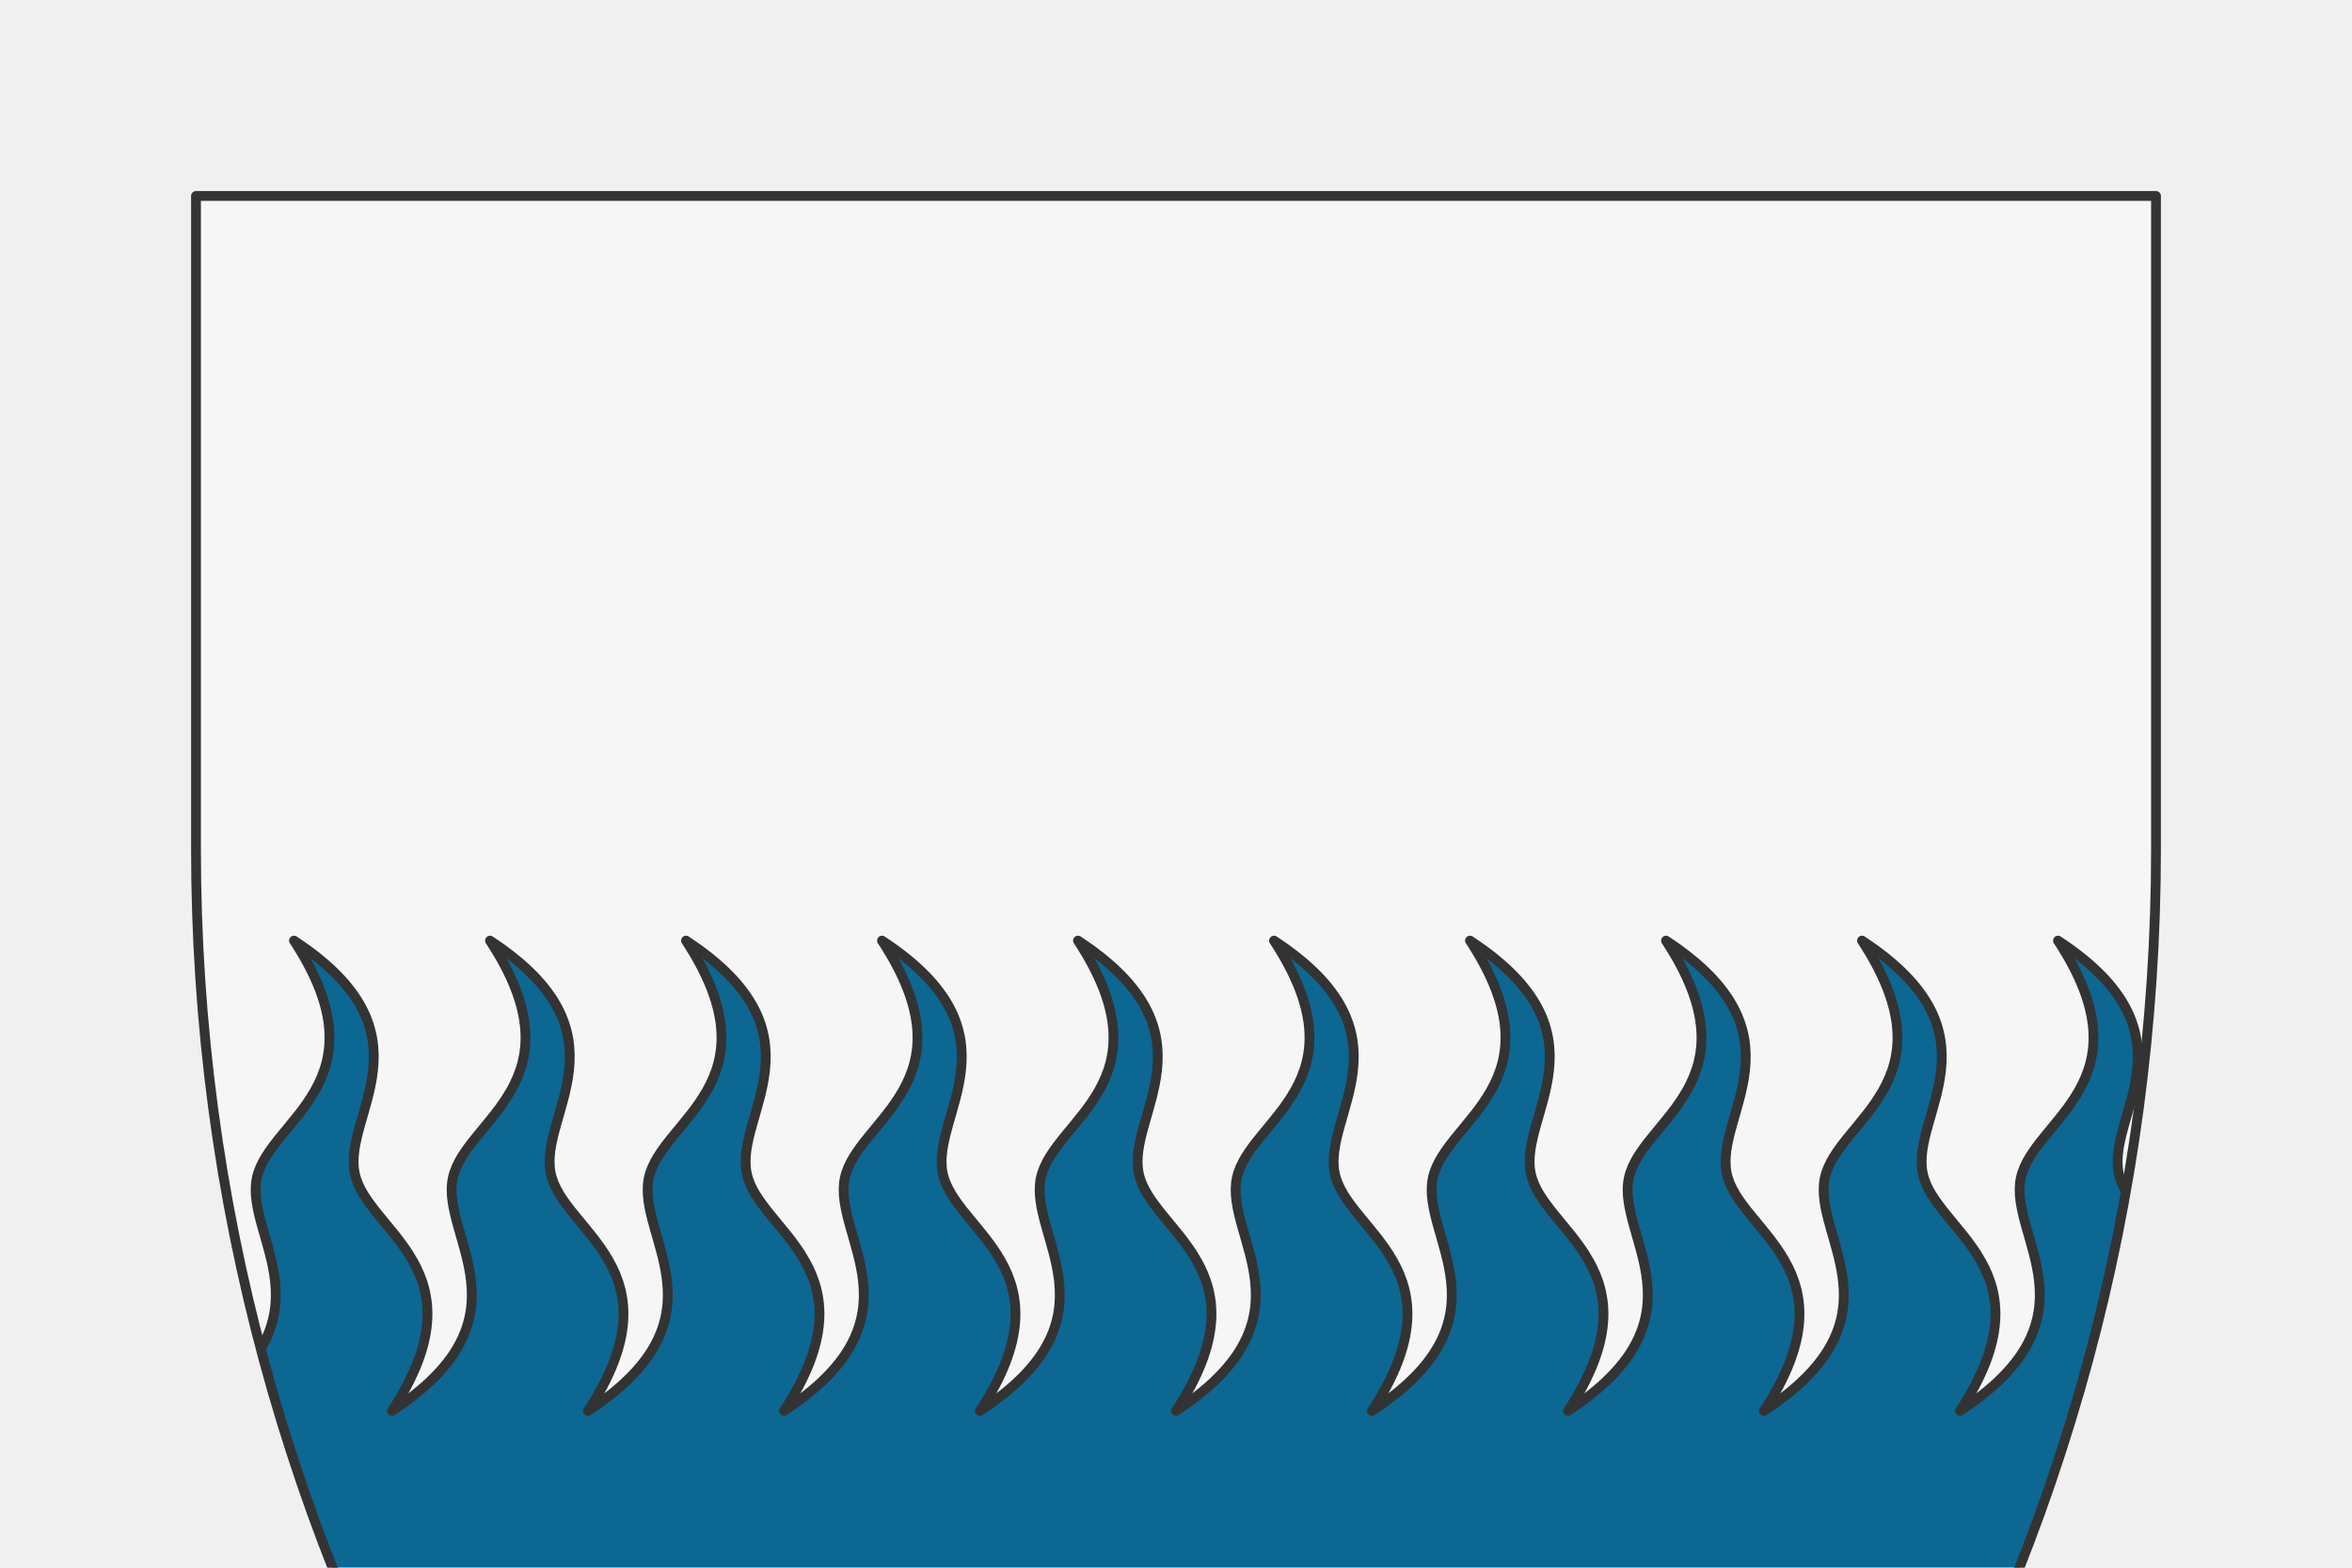
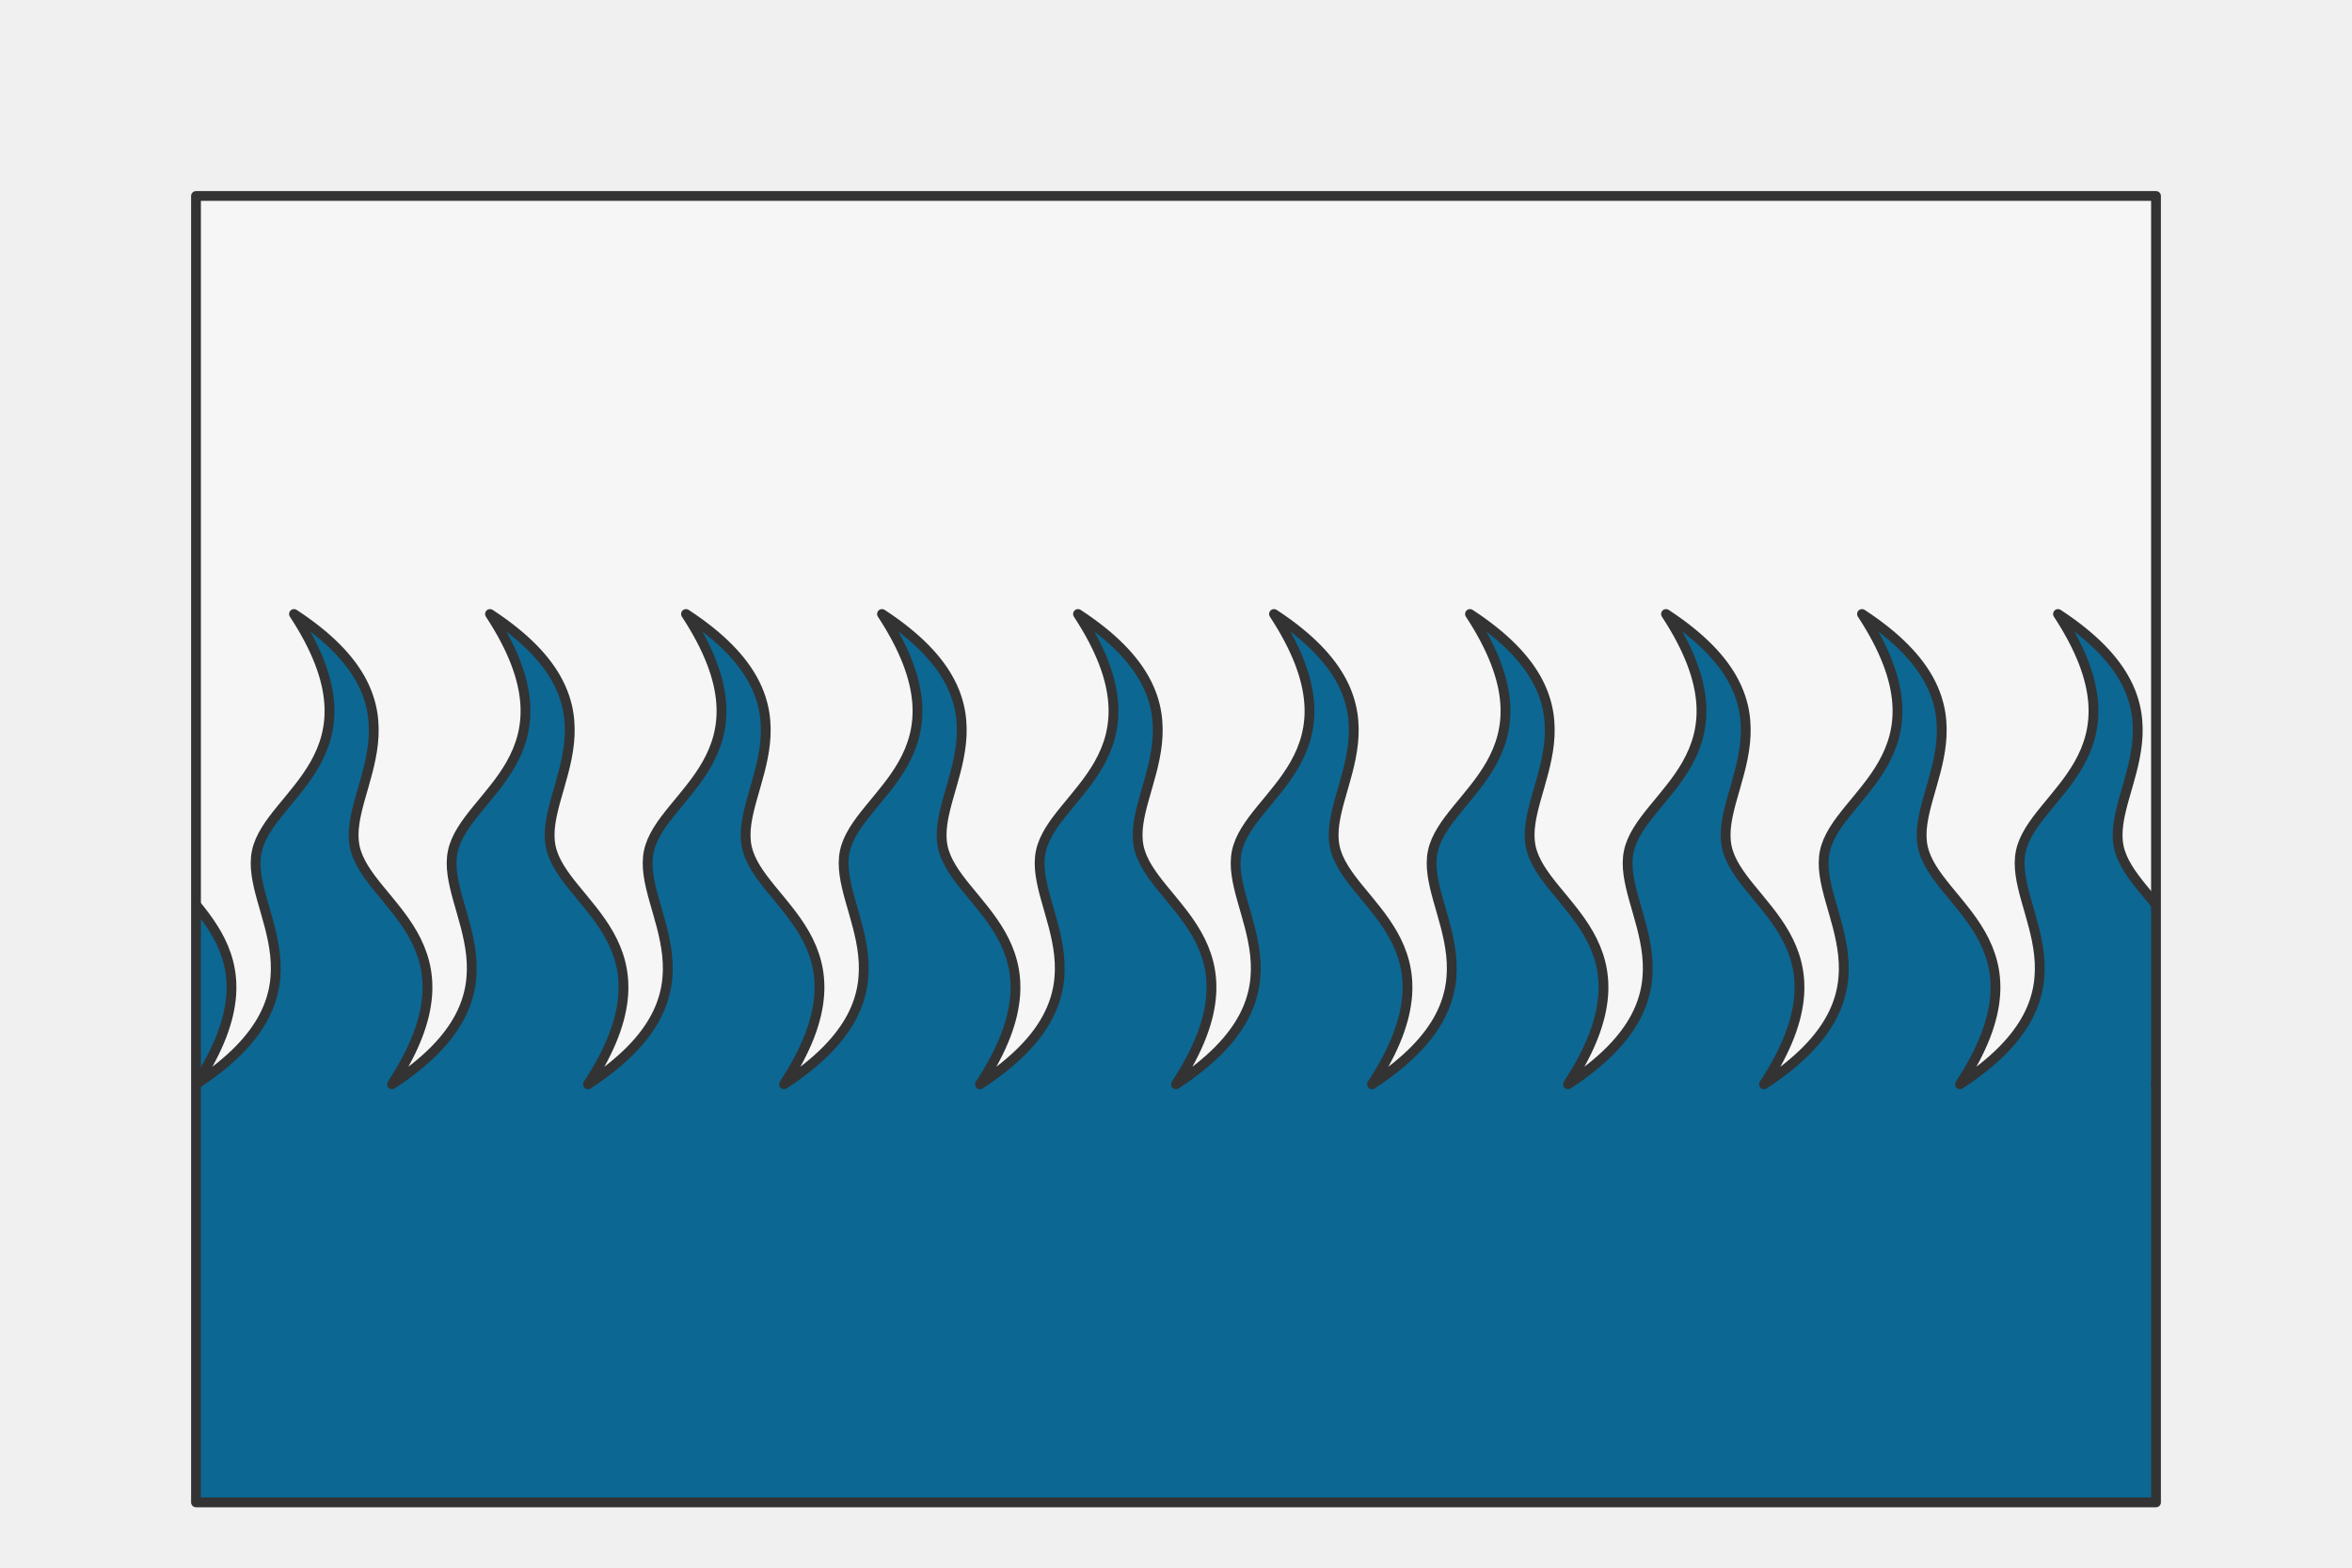
<svg xmlns="http://www.w3.org/2000/svg" preserveAspectRatio="xMidYMin slice" viewBox="0 0 120 80">
  <g transform="translate(10 10)">
    <defs>
      <mask id="a">
-         <path clip-rule="evenodd" d="M50 0h50v33.333a100 100 0 0 1-50 86.603A100 100 0 0 1 0 33.333V0z" fill-rule="evenodd" fill="#fff" />
+         <path clip-rule="evenodd" d="M0 0h100v66.667H0z" fill-rule="evenodd" fill="#fff" />
      </mask>
    </defs>
    <g mask="url(#a)">
-       <path d="M50 0h50v33.333a100 100 0 0 1-50 86.603A100 100 0 0 1 0 33.333V0z" fill-rule="evenodd" fill="#f0f0f0" />
+       <path d="M0 0h100v66.667H0z" fill-rule="evenodd" fill="#f0f0f0" />
      <defs>
        <mask id="b">
-           <path clip-rule="evenodd" d="M-60 62c7.25-4.75 2.475-8.875 3.1-11.875S-50.25 45.25-55 38c7.25 4.75 2.475 8.875 3.1 11.875S-45.25 54.75-50 62c7.25-4.75 2.475-8.875 3.1-11.875S-40.25 45.25-45 38c7.25 4.75 2.475 8.875 3.1 11.875S-35.25 54.75-40 62c7.25-4.75 2.475-8.875 3.1-11.875S-30.25 45.25-35 38c7.25 4.75 2.475 8.875 3.1 11.875S-25.25 54.75-30 62c7.25-4.75 2.475-8.875 3.1-11.875S-20.25 45.25-25 38c7.25 4.75 2.475 8.875 3.1 11.875S-15.25 54.75-20 62c7.25-4.75 2.475-8.875 3.1-11.875S-10.25 45.25-15 38c7.25 4.75 2.475 8.875 3.1 11.875S-5.25 54.75-10 62c7.25-4.75 2.475-8.875 3.1-11.875S-.25 45.25-5 38c7.25 4.75 2.475 8.875 3.1 11.875S4.75 54.75 0 62c7.25-4.75 2.475-8.875 3.1-11.875S9.75 45.25 5 38c7.25 4.75 2.475 8.875 3.1 11.875S14.75 54.75 10 62c7.25-4.75 2.475-8.875 3.1-11.875S19.75 45.25 15 38c7.25 4.75 2.475 8.875 3.1 11.875S24.75 54.75 20 62c7.25-4.75 2.475-8.875 3.1-11.875S29.75 45.25 25 38c7.25 4.75 2.475 8.875 3.1 11.875S34.75 54.75 30 62c7.25-4.75 2.475-8.875 3.1-11.875S39.75 45.25 35 38c7.25 4.75 2.475 8.875 3.1 11.875S44.75 54.75 40 62c7.25-4.75 2.475-8.875 3.1-11.875S49.75 45.25 45 38c7.25 4.75 2.475 8.875 3.1 11.875S54.75 54.75 50 62c7.25-4.75 2.475-8.875 3.1-11.875S59.75 45.25 55 38c7.25 4.75 2.475 8.875 3.1 11.875S64.75 54.75 60 62c7.25-4.75 2.475-8.875 3.1-11.875S69.75 45.25 65 38c7.25 4.75 2.475 8.875 3.1 11.875S74.75 54.75 70 62c7.25-4.75 2.475-8.875 3.1-11.875S79.75 45.25 75 38c7.25 4.75 2.475 8.875 3.1 11.875S84.75 54.75 80 62c7.25-4.75 2.475-8.875 3.1-11.875S89.75 45.25 85 38c7.25 4.75 2.475 8.875 3.1 11.875S94.75 54.75 90 62c7.25-4.75 2.475-8.875 3.1-11.875S99.75 45.25 95 38c7.25 4.75 2.475 8.875 3.1 11.875S104.75 54.75 100 62c7.25-4.75 2.475-8.875 3.1-11.875S109.75 45.25 105 38c7.25 4.75 2.475 8.875 3.1 11.875S114.75 54.75 110 62c7.25-4.75 2.475-8.875 3.1-11.875S119.75 45.25 115 38c7.25 4.75 2.475 8.875 3.1 11.875S124.75 54.75 120 62c7.25-4.75 2.475-8.875 3.1-11.875S129.75 45.25 125 38c7.25 4.75 2.475 8.875 3.1 11.875S134.75 54.75 130 62c7.25-4.75 2.475-8.875 3.1-11.875S139.75 45.25 135 38c7.25 4.75 2.475 8.875 3.1 11.875S144.75 54.75 140 62c7.25-4.75 2.475-8.875 3.1-11.875S149.75 45.25 145 38c7.25 4.75 2.475 8.875 3.1 11.875S154.75 54.75 150 62c7.25-4.75 2.475-8.875 3.1-11.875S159.75 45.25 155 38c7.25 4.75 2.475 8.875 3.1 11.875S164.75 54.75 160 62c7.25-4.75 2.475-8.875 3.1-11.875S169.75 45.25 165 38c7.25 4.75 2.475 8.875 3.1 11.875S174.75 54.75 170 62c7.25-4.75 2.475-8.875 3.1-11.875S179.75 45.25 175 38c7.25 4.75 2.475 8.875 3.1 11.875S184.75 54.75 180 62h820v-1062h-2000V62h940z" fill-rule="evenodd" fill="#fff" />
-           <path d="M-60 62c7.25-4.75 2.475-8.875 3.1-11.875S-50.25 45.25-55 38c7.25 4.75 2.475 8.875 3.1 11.875S-45.25 54.75-50 62c7.25-4.75 2.475-8.875 3.1-11.875S-40.25 45.25-45 38c7.25 4.75 2.475 8.875 3.1 11.875S-35.25 54.75-40 62c7.25-4.75 2.475-8.875 3.1-11.875S-30.25 45.25-35 38c7.25 4.75 2.475 8.875 3.1 11.875S-25.25 54.75-30 62c7.25-4.75 2.475-8.875 3.1-11.875S-20.25 45.25-25 38c7.25 4.75 2.475 8.875 3.1 11.875S-15.25 54.75-20 62c7.25-4.75 2.475-8.875 3.1-11.875S-10.25 45.25-15 38c7.25 4.75 2.475 8.875 3.1 11.875S-5.25 54.75-10 62c7.25-4.75 2.475-8.875 3.1-11.875S-.25 45.25-5 38c7.25 4.75 2.475 8.875 3.1 11.875S4.75 54.75 0 62c7.25-4.75 2.475-8.875 3.1-11.875S9.75 45.25 5 38c7.25 4.75 2.475 8.875 3.1 11.875S14.75 54.75 10 62c7.25-4.75 2.475-8.875 3.1-11.875S19.75 45.25 15 38c7.25 4.75 2.475 8.875 3.1 11.875S24.75 54.75 20 62c7.25-4.75 2.475-8.875 3.1-11.875S29.75 45.25 25 38c7.25 4.75 2.475 8.875 3.1 11.875S34.75 54.75 30 62c7.25-4.75 2.475-8.875 3.1-11.875S39.75 45.25 35 38c7.25 4.75 2.475 8.875 3.1 11.875S44.75 54.75 40 62c7.25-4.75 2.475-8.875 3.1-11.875S49.75 45.25 45 38c7.25 4.75 2.475 8.875 3.1 11.875S54.75 54.75 50 62c7.25-4.75 2.475-8.875 3.1-11.875S59.75 45.25 55 38c7.25 4.75 2.475 8.875 3.1 11.875S64.75 54.75 60 62c7.25-4.75 2.475-8.875 3.1-11.875S69.75 45.25 65 38c7.25 4.75 2.475 8.875 3.1 11.875S74.75 54.75 70 62c7.25-4.75 2.475-8.875 3.1-11.875S79.75 45.25 75 38c7.25 4.75 2.475 8.875 3.1 11.875S84.75 54.75 80 62c7.25-4.75 2.475-8.875 3.1-11.875S89.75 45.25 85 38c7.25 4.75 2.475 8.875 3.1 11.875S94.75 54.75 90 62c7.25-4.75 2.475-8.875 3.1-11.875S99.75 45.25 95 38c7.25 4.75 2.475 8.875 3.1 11.875S104.75 54.75 100 62c7.25-4.75 2.475-8.875 3.1-11.875S109.75 45.25 105 38c7.25 4.75 2.475 8.875 3.1 11.875S114.75 54.75 110 62c7.25-4.75 2.475-8.875 3.1-11.875S119.75 45.25 115 38c7.25 4.75 2.475 8.875 3.1 11.875S124.75 54.75 120 62c7.25-4.75 2.475-8.875 3.1-11.875S129.75 45.25 125 38c7.25 4.75 2.475 8.875 3.1 11.875S134.75 54.75 130 62c7.25-4.75 2.475-8.875 3.1-11.875S139.75 45.25 135 38c7.25 4.75 2.475 8.875 3.1 11.875S144.75 54.75 140 62c7.25-4.75 2.475-8.875 3.1-11.875S149.75 45.25 145 38c7.25 4.75 2.475 8.875 3.1 11.875S154.75 54.75 150 62c7.25-4.75 2.475-8.875 3.1-11.875S159.75 45.25 155 38c7.25 4.75 2.475 8.875 3.1 11.875S164.75 54.75 160 62c7.25-4.75 2.475-8.875 3.1-11.875S169.75 45.25 165 38c7.25 4.75 2.475 8.875 3.1 11.875S174.75 54.75 170 62c7.25-4.75 2.475-8.875 3.1-11.875S179.75 45.25 175 38c7.25 4.75 2.475 8.875 3.1 11.875S184.75 54.75 180 62h820v-1062h-2000V62h940z" fill="none" stroke-width=".1" stroke="#fff" />
+           <path clip-rule="evenodd" d="M-60 45.333c7.25-4.75 2.475-8.875 3.1-11.875s6.65-4.875 1.9-12.125c7.25 4.75 2.475 8.875 3.1 11.875s6.65 4.875 1.9 12.125c7.25-4.75 2.475-8.875 3.1-11.875s6.65-4.875 1.9-12.125c7.25 4.75 2.475 8.875 3.1 11.875s6.65 4.875 1.9 12.125c7.25-4.75 2.475-8.875 3.1-11.875s6.65-4.875 1.9-12.125c7.25 4.75 2.475 8.875 3.1 11.875s6.65 4.875 1.9 12.125c7.25-4.75 2.475-8.875 3.1-11.875s6.65-4.875 1.9-12.125c7.25 4.75 2.475 8.875 3.1 11.875s6.65 4.875 1.9 12.125c7.25-4.75 2.475-8.875 3.1-11.875s6.65-4.875 1.9-12.125c7.25 4.75 2.475 8.875 3.1 11.875s6.65 4.875 1.9 12.125c7.25-4.75 2.475-8.875 3.1-11.875S-.25 28.583-5 21.333c7.25 4.75 2.475 8.875 3.1 11.875S4.75 38.083 0 45.333c7.25-4.75 2.475-8.875 3.1-11.875S9.75 28.583 5 21.333c7.25 4.75 2.475 8.875 3.1 11.875s6.65 4.875 1.9 12.125c7.25-4.75 2.475-8.875 3.1-11.875s6.65-4.875 1.9-12.125c7.25 4.75 2.475 8.875 3.1 11.875s6.65 4.875 1.9 12.125c7.25-4.75 2.475-8.875 3.1-11.875s6.65-4.875 1.9-12.125c7.25 4.75 2.475 8.875 3.1 11.875s6.65 4.875 1.9 12.125c7.25-4.75 2.475-8.875 3.1-11.875s6.65-4.875 1.9-12.125c7.25 4.75 2.475 8.875 3.1 11.875s6.65 4.875 1.9 12.125c7.25-4.75 2.475-8.875 3.1-11.875s6.65-4.875 1.9-12.125c7.25 4.75 2.475 8.875 3.1 11.875s6.65 4.875 1.9 12.125c7.25-4.75 2.475-8.875 3.1-11.875s6.65-4.875 1.9-12.125c7.25 4.75 2.475 8.875 3.1 11.875s6.65 4.875 1.9 12.125c7.25-4.75 2.475-8.875 3.1-11.875s6.65-4.875 1.9-12.125c7.25 4.75 2.475 8.875 3.1 11.875s6.65 4.875 1.9 12.125c7.25-4.75 2.475-8.875 3.1-11.875s6.65-4.875 1.9-12.125c7.25 4.75 2.475 8.875 3.1 11.875s6.65 4.875 1.9 12.125c7.25-4.75 2.475-8.875 3.1-11.875s6.65-4.875 1.9-12.125c7.25 4.75 2.475 8.875 3.1 11.875s6.65 4.875 1.9 12.125c7.25-4.75 2.475-8.875 3.1-11.875s6.65-4.875 1.9-12.125c7.25 4.75 2.475 8.875 3.1 11.875s6.65 4.875 1.9 12.125c7.25-4.75 2.475-8.875 3.1-11.875s6.65-4.875 1.9-12.125c7.25 4.75 2.475 8.875 3.1 11.875s6.65 4.875 1.9 12.125c7.25-4.75 2.475-8.875 3.1-11.875s6.65-4.875 1.9-12.125c7.25 4.75 2.475 8.875 3.1 11.875s6.65 4.875 1.9 12.125c7.25-4.75 2.475-8.875 3.1-11.875s6.65-4.875 1.9-12.125c7.25 4.75 2.475 8.875 3.1 11.875s6.65 4.875 1.9 12.125c7.25-4.75 2.475-8.875 3.1-11.875s6.65-4.875 1.9-12.125c7.25 4.75 2.475 8.875 3.1 11.875s6.65 4.875 1.9 12.125c7.25-4.75 2.475-8.875 3.1-11.875s6.65-4.875 1.9-12.125c7.25 4.75 2.475 8.875 3.1 11.875s6.65 4.875 1.9 12.125c7.25-4.75 2.475-8.875 3.1-11.875s6.65-4.875 1.9-12.125c7.25 4.75 2.475 8.875 3.1 11.875s6.65 4.875 1.9 12.125c7.25-4.75 2.475-8.875 3.1-11.875s6.65-4.875 1.9-12.125c7.25 4.75 2.475 8.875 3.1 11.875s6.65 4.875 1.9 12.125c7.25-4.75 2.475-8.875 3.1-11.875s6.65-4.875 1.9-12.125c7.25 4.75 2.475 8.875 3.1 11.875s6.65 4.875 1.9 12.125h820V-1000h-2000V45.333h940z" fill-rule="evenodd" fill="#fff" />
+           <path d="M-60 45.333c7.25-4.75 2.475-8.875 3.1-11.875s6.65-4.875 1.9-12.125c7.25 4.75 2.475 8.875 3.1 11.875s6.65 4.875 1.9 12.125c7.25-4.75 2.475-8.875 3.1-11.875s6.65-4.875 1.9-12.125c7.25 4.75 2.475 8.875 3.1 11.875s6.65 4.875 1.9 12.125c7.25-4.75 2.475-8.875 3.1-11.875s6.65-4.875 1.9-12.125c7.25 4.75 2.475 8.875 3.1 11.875s6.65 4.875 1.9 12.125c7.25-4.75 2.475-8.875 3.1-11.875s6.65-4.875 1.9-12.125c7.25 4.75 2.475 8.875 3.1 11.875s6.65 4.875 1.9 12.125c7.25-4.75 2.475-8.875 3.1-11.875s6.65-4.875 1.9-12.125c7.25 4.75 2.475 8.875 3.1 11.875s6.65 4.875 1.9 12.125c7.25-4.75 2.475-8.875 3.1-11.875S-.25 28.583-5 21.333c7.25 4.75 2.475 8.875 3.1 11.875S4.75 38.083 0 45.333c7.25-4.75 2.475-8.875 3.1-11.875S9.75 28.583 5 21.333c7.25 4.75 2.475 8.875 3.1 11.875s6.65 4.875 1.9 12.125c7.25-4.75 2.475-8.875 3.1-11.875s6.65-4.875 1.9-12.125c7.25 4.75 2.475 8.875 3.1 11.875s6.65 4.875 1.9 12.125c7.25-4.75 2.475-8.875 3.1-11.875s6.65-4.875 1.9-12.125c7.25 4.75 2.475 8.875 3.1 11.875s6.65 4.875 1.9 12.125c7.25-4.75 2.475-8.875 3.1-11.875s6.65-4.875 1.9-12.125c7.25 4.75 2.475 8.875 3.1 11.875s6.65 4.875 1.9 12.125c7.25-4.75 2.475-8.875 3.1-11.875s6.65-4.875 1.9-12.125c7.25 4.75 2.475 8.875 3.1 11.875s6.65 4.875 1.9 12.125c7.25-4.75 2.475-8.875 3.1-11.875s6.65-4.875 1.9-12.125c7.25 4.75 2.475 8.875 3.1 11.875s6.65 4.875 1.9 12.125c7.25-4.75 2.475-8.875 3.1-11.875s6.65-4.875 1.9-12.125c7.25 4.75 2.475 8.875 3.1 11.875s6.65 4.875 1.9 12.125c7.25-4.75 2.475-8.875 3.1-11.875s6.65-4.875 1.9-12.125c7.25 4.75 2.475 8.875 3.1 11.875s6.65 4.875 1.9 12.125c7.25-4.75 2.475-8.875 3.1-11.875s6.65-4.875 1.9-12.125c7.25 4.75 2.475 8.875 3.1 11.875s6.65 4.875 1.9 12.125c7.25-4.75 2.475-8.875 3.1-11.875s6.65-4.875 1.9-12.125c7.25 4.75 2.475 8.875 3.1 11.875s6.65 4.875 1.9 12.125c7.25-4.75 2.475-8.875 3.1-11.875s6.65-4.875 1.9-12.125c7.25 4.75 2.475 8.875 3.1 11.875s6.65 4.875 1.9 12.125c7.25-4.75 2.475-8.875 3.1-11.875s6.65-4.875 1.9-12.125c7.25 4.75 2.475 8.875 3.1 11.875s6.65 4.875 1.9 12.125c7.25-4.75 2.475-8.875 3.1-11.875s6.65-4.875 1.9-12.125c7.25 4.75 2.475 8.875 3.1 11.875s6.65 4.875 1.9 12.125c7.25-4.75 2.475-8.875 3.1-11.875s6.65-4.875 1.9-12.125c7.25 4.75 2.475 8.875 3.1 11.875s6.65 4.875 1.9 12.125c7.25-4.75 2.475-8.875 3.1-11.875s6.65-4.875 1.9-12.125c7.25 4.75 2.475 8.875 3.1 11.875s6.65 4.875 1.9 12.125c7.25-4.75 2.475-8.875 3.1-11.875s6.65-4.875 1.9-12.125c7.25 4.75 2.475 8.875 3.1 11.875s6.65 4.875 1.9 12.125c7.25-4.75 2.475-8.875 3.1-11.875s6.65-4.875 1.9-12.125c7.25 4.75 2.475 8.875 3.1 11.875s6.65 4.875 1.9 12.125c7.25-4.75 2.475-8.875 3.1-11.875s6.65-4.875 1.9-12.125c7.25 4.75 2.475 8.875 3.1 11.875s6.65 4.875 1.9 12.125h820V-1000h-2000V45.333h940z" fill="none" stroke-width=".1" stroke="#fff" />
        </mask>
      </defs>
      <g mask="url(#b)">
        <path fill="#f6f6f6" style="cursor:pointer" d="M-1000-1000h2000v2000h-2000z" />
      </g>
      <defs>
        <mask id="c">
-           <path clip-rule="evenodd" d="M-60 62c7.25-4.75 2.475-8.875 3.1-11.875S-50.25 45.25-55 38c7.25 4.75 2.475 8.875 3.1 11.875S-45.25 54.75-50 62c7.25-4.75 2.475-8.875 3.1-11.875S-40.25 45.25-45 38c7.25 4.75 2.475 8.875 3.1 11.875S-35.25 54.75-40 62c7.25-4.75 2.475-8.875 3.1-11.875S-30.25 45.25-35 38c7.25 4.75 2.475 8.875 3.1 11.875S-25.25 54.75-30 62c7.25-4.75 2.475-8.875 3.1-11.875S-20.25 45.25-25 38c7.25 4.75 2.475 8.875 3.1 11.875S-15.25 54.75-20 62c7.25-4.75 2.475-8.875 3.1-11.875S-10.25 45.25-15 38c7.25 4.75 2.475 8.875 3.1 11.875S-5.25 54.75-10 62c7.25-4.75 2.475-8.875 3.1-11.875S-.25 45.25-5 38c7.25 4.75 2.475 8.875 3.1 11.875S4.75 54.75 0 62c7.25-4.75 2.475-8.875 3.1-11.875S9.75 45.25 5 38c7.25 4.75 2.475 8.875 3.1 11.875S14.75 54.75 10 62c7.25-4.75 2.475-8.875 3.1-11.875S19.75 45.25 15 38c7.25 4.75 2.475 8.875 3.1 11.875S24.75 54.75 20 62c7.25-4.75 2.475-8.875 3.1-11.875S29.75 45.25 25 38c7.25 4.75 2.475 8.875 3.1 11.875S34.75 54.75 30 62c7.25-4.75 2.475-8.875 3.1-11.875S39.75 45.25 35 38c7.25 4.75 2.475 8.875 3.1 11.875S44.75 54.75 40 62c7.25-4.75 2.475-8.875 3.1-11.875S49.75 45.25 45 38c7.25 4.75 2.475 8.875 3.1 11.875S54.75 54.75 50 62c7.25-4.75 2.475-8.875 3.1-11.875S59.75 45.25 55 38c7.25 4.75 2.475 8.875 3.1 11.875S64.75 54.75 60 62c7.25-4.75 2.475-8.875 3.1-11.875S69.75 45.25 65 38c7.25 4.75 2.475 8.875 3.1 11.875S74.75 54.75 70 62c7.25-4.75 2.475-8.875 3.1-11.875S79.75 45.25 75 38c7.25 4.75 2.475 8.875 3.1 11.875S84.75 54.75 80 62c7.25-4.75 2.475-8.875 3.1-11.875S89.75 45.25 85 38c7.25 4.75 2.475 8.875 3.1 11.875S94.75 54.75 90 62c7.25-4.75 2.475-8.875 3.1-11.875S99.75 45.25 95 38c7.25 4.75 2.475 8.875 3.1 11.875S104.75 54.75 100 62c7.25-4.75 2.475-8.875 3.1-11.875S109.75 45.25 105 38c7.25 4.75 2.475 8.875 3.1 11.875S114.75 54.75 110 62c7.25-4.75 2.475-8.875 3.1-11.875S119.75 45.25 115 38c7.25 4.75 2.475 8.875 3.1 11.875S124.75 54.75 120 62c7.25-4.75 2.475-8.875 3.1-11.875S129.75 45.25 125 38c7.25 4.75 2.475 8.875 3.1 11.875S134.75 54.75 130 62c7.25-4.75 2.475-8.875 3.1-11.875S139.75 45.25 135 38c7.25 4.75 2.475 8.875 3.1 11.875S144.75 54.75 140 62c7.25-4.75 2.475-8.875 3.1-11.875S149.75 45.25 145 38c7.25 4.75 2.475 8.875 3.1 11.875S154.75 54.75 150 62c7.25-4.75 2.475-8.875 3.1-11.875S159.75 45.25 155 38c7.25 4.75 2.475 8.875 3.1 11.875S164.75 54.75 160 62c7.25-4.75 2.475-8.875 3.1-11.875S169.75 45.25 165 38c7.25 4.75 2.475 8.875 3.1 11.875S174.75 54.75 170 62c7.25-4.75 2.475-8.875 3.1-11.875S179.75 45.25 175 38c7.25 4.75 2.475 8.875 3.1 11.875S184.75 54.75 180 62h820v938h-2000V62h940z" fill-rule="evenodd" fill="#fff" />
+           <path clip-rule="evenodd" d="M-60 45.333c7.25-4.75 2.475-8.875 3.1-11.875s6.65-4.875 1.9-12.125c7.25 4.75 2.475 8.875 3.1 11.875s6.65 4.875 1.9 12.125c7.25-4.75 2.475-8.875 3.1-11.875s6.65-4.875 1.9-12.125c7.25 4.75 2.475 8.875 3.1 11.875s6.65 4.875 1.9 12.125c7.25-4.75 2.475-8.875 3.1-11.875s6.65-4.875 1.9-12.125c7.25 4.75 2.475 8.875 3.1 11.875s6.65 4.875 1.9 12.125c7.25-4.75 2.475-8.875 3.1-11.875s6.65-4.875 1.9-12.125c7.25 4.75 2.475 8.875 3.1 11.875s6.65 4.875 1.9 12.125c7.25-4.75 2.475-8.875 3.1-11.875s6.65-4.875 1.9-12.125c7.25 4.75 2.475 8.875 3.1 11.875s6.65 4.875 1.9 12.125c7.25-4.75 2.475-8.875 3.1-11.875S-.25 28.583-5 21.333c7.25 4.75 2.475 8.875 3.1 11.875S4.75 38.083 0 45.333c7.25-4.75 2.475-8.875 3.1-11.875S9.75 28.583 5 21.333c7.25 4.75 2.475 8.875 3.1 11.875s6.65 4.875 1.9 12.125c7.25-4.75 2.475-8.875 3.1-11.875s6.65-4.875 1.9-12.125c7.25 4.75 2.475 8.875 3.1 11.875s6.65 4.875 1.9 12.125c7.25-4.75 2.475-8.875 3.1-11.875s6.65-4.875 1.9-12.125c7.25 4.75 2.475 8.875 3.1 11.875s6.65 4.875 1.9 12.125c7.25-4.75 2.475-8.875 3.1-11.875s6.65-4.875 1.9-12.125c7.25 4.75 2.475 8.875 3.1 11.875s6.65 4.875 1.9 12.125c7.25-4.75 2.475-8.875 3.1-11.875s6.65-4.875 1.9-12.125c7.25 4.75 2.475 8.875 3.1 11.875s6.65 4.875 1.9 12.125c7.25-4.75 2.475-8.875 3.1-11.875s6.65-4.875 1.9-12.125c7.25 4.75 2.475 8.875 3.1 11.875s6.65 4.875 1.9 12.125c7.25-4.75 2.475-8.875 3.1-11.875s6.65-4.875 1.9-12.125c7.25 4.75 2.475 8.875 3.1 11.875s6.65 4.875 1.9 12.125c7.25-4.75 2.475-8.875 3.1-11.875s6.65-4.875 1.9-12.125c7.25 4.75 2.475 8.875 3.1 11.875s6.65 4.875 1.9 12.125c7.25-4.75 2.475-8.875 3.1-11.875s6.65-4.875 1.9-12.125c7.25 4.75 2.475 8.875 3.1 11.875s6.65 4.875 1.9 12.125c7.25-4.75 2.475-8.875 3.1-11.875s6.65-4.875 1.9-12.125c7.25 4.75 2.475 8.875 3.1 11.875s6.65 4.875 1.9 12.125c7.25-4.75 2.475-8.875 3.1-11.875s6.65-4.875 1.9-12.125c7.25 4.75 2.475 8.875 3.1 11.875s6.65 4.875 1.9 12.125c7.25-4.75 2.475-8.875 3.1-11.875s6.65-4.875 1.9-12.125c7.25 4.75 2.475 8.875 3.1 11.875s6.65 4.875 1.9 12.125c7.25-4.75 2.475-8.875 3.1-11.875s6.65-4.875 1.9-12.125c7.25 4.75 2.475 8.875 3.1 11.875s6.65 4.875 1.9 12.125c7.25-4.75 2.475-8.875 3.1-11.875s6.65-4.875 1.9-12.125c7.25 4.75 2.475 8.875 3.1 11.875s6.65 4.875 1.9 12.125c7.25-4.75 2.475-8.875 3.1-11.875s6.65-4.875 1.9-12.125c7.25 4.75 2.475 8.875 3.1 11.875s6.65 4.875 1.9 12.125c7.25-4.75 2.475-8.875 3.1-11.875s6.65-4.875 1.9-12.125c7.25 4.75 2.475 8.875 3.1 11.875s6.65 4.875 1.9 12.125c7.25-4.75 2.475-8.875 3.1-11.875s6.65-4.875 1.9-12.125c7.25 4.75 2.475 8.875 3.1 11.875s6.65 4.875 1.9 12.125c7.25-4.75 2.475-8.875 3.1-11.875s6.65-4.875 1.9-12.125c7.25 4.75 2.475 8.875 3.1 11.875s6.65 4.875 1.9 12.125h820V1000h-2000V45.333h940z" fill-rule="evenodd" fill="#fff" />
        </mask>
      </defs>
      <g mask="url(#c)">
        <path fill="#0c6793" style="cursor:pointer" d="M-1000-1000h2000v2000h-2000z" />
      </g>
-       <path d="M-60 62c7.25-4.75 2.475-8.875 3.1-11.875S-50.25 45.25-55 38c7.25 4.75 2.475 8.875 3.1 11.875S-45.25 54.75-50 62c7.25-4.75 2.475-8.875 3.1-11.875S-40.25 45.25-45 38c7.25 4.75 2.475 8.875 3.1 11.875S-35.25 54.75-40 62c7.25-4.75 2.475-8.875 3.1-11.875S-30.25 45.25-35 38c7.25 4.75 2.475 8.875 3.1 11.875S-25.25 54.75-30 62c7.25-4.75 2.475-8.875 3.1-11.875S-20.25 45.25-25 38c7.25 4.75 2.475 8.875 3.1 11.875S-15.25 54.75-20 62c7.25-4.75 2.475-8.875 3.1-11.875S-10.25 45.25-15 38c7.25 4.75 2.475 8.875 3.1 11.875S-5.25 54.75-10 62c7.25-4.75 2.475-8.875 3.1-11.875S-.25 45.25-5 38c7.25 4.75 2.475 8.875 3.1 11.875S4.75 54.75 0 62c7.25-4.75 2.475-8.875 3.1-11.875S9.75 45.25 5 38c7.25 4.75 2.475 8.875 3.1 11.875S14.75 54.75 10 62c7.25-4.75 2.475-8.875 3.1-11.875S19.75 45.25 15 38c7.25 4.75 2.475 8.875 3.1 11.875S24.75 54.75 20 62c7.25-4.75 2.475-8.875 3.1-11.875S29.75 45.25 25 38c7.25 4.75 2.475 8.875 3.1 11.875S34.75 54.75 30 62c7.25-4.75 2.475-8.875 3.1-11.875S39.75 45.25 35 38c7.25 4.75 2.475 8.875 3.1 11.875S44.75 54.75 40 62c7.25-4.75 2.475-8.875 3.1-11.875S49.75 45.25 45 38c7.25 4.75 2.475 8.875 3.1 11.875S54.75 54.75 50 62c7.25-4.75 2.475-8.875 3.1-11.875S59.75 45.25 55 38c7.25 4.75 2.475 8.875 3.1 11.875S64.75 54.75 60 62c7.25-4.75 2.475-8.875 3.1-11.875S69.75 45.25 65 38c7.25 4.75 2.475 8.875 3.1 11.875S74.75 54.75 70 62c7.25-4.75 2.475-8.875 3.1-11.875S79.75 45.25 75 38c7.25 4.75 2.475 8.875 3.1 11.875S84.75 54.75 80 62c7.25-4.75 2.475-8.875 3.1-11.875S89.75 45.25 85 38c7.25 4.75 2.475 8.875 3.1 11.875S94.75 54.75 90 62c7.25-4.75 2.475-8.875 3.1-11.875S99.75 45.25 95 38c7.25 4.75 2.475 8.875 3.1 11.875S104.75 54.75 100 62c7.25-4.75 2.475-8.875 3.1-11.875S109.75 45.25 105 38c7.25 4.75 2.475 8.875 3.1 11.875S114.75 54.75 110 62c7.25-4.75 2.475-8.875 3.1-11.875S119.75 45.25 115 38c7.25 4.75 2.475 8.875 3.1 11.875S124.75 54.75 120 62c7.25-4.75 2.475-8.875 3.1-11.875S129.75 45.25 125 38c7.25 4.75 2.475 8.875 3.1 11.875S134.75 54.75 130 62c7.25-4.75 2.475-8.875 3.1-11.875S139.75 45.25 135 38c7.25 4.75 2.475 8.875 3.1 11.875S144.75 54.75 140 62c7.25-4.75 2.475-8.875 3.1-11.875S149.75 45.25 145 38c7.25 4.75 2.475 8.875 3.1 11.875S154.75 54.75 150 62c7.25-4.75 2.475-8.875 3.1-11.875S159.75 45.25 155 38c7.25 4.75 2.475 8.875 3.1 11.875S164.75 54.75 160 62c7.25-4.75 2.475-8.875 3.1-11.875S169.75 45.25 165 38c7.25 4.75 2.475 8.875 3.1 11.875S174.75 54.75 170 62c7.25-4.75 2.475-8.875 3.1-11.875S179.75 45.25 175 38c7.25 4.75 2.475 8.875 3.1 11.875S184.75 54.75 180 62" fill="none" stroke-linecap="round" stroke-linejoin="round" stroke-width=".5" stroke="#333" />
+       <path d="M-60 45.333c7.25-4.75 2.475-8.875 3.1-11.875s6.65-4.875 1.9-12.125c7.25 4.75 2.475 8.875 3.1 11.875s6.65 4.875 1.9 12.125c7.25-4.75 2.475-8.875 3.1-11.875s6.65-4.875 1.9-12.125c7.25 4.75 2.475 8.875 3.1 11.875s6.65 4.875 1.9 12.125c7.25-4.75 2.475-8.875 3.1-11.875s6.65-4.875 1.9-12.125c7.25 4.75 2.475 8.875 3.1 11.875s6.65 4.875 1.9 12.125c7.25-4.75 2.475-8.875 3.1-11.875s6.65-4.875 1.9-12.125c7.25 4.75 2.475 8.875 3.1 11.875s6.65 4.875 1.9 12.125c7.25-4.75 2.475-8.875 3.1-11.875s6.65-4.875 1.9-12.125c7.25 4.75 2.475 8.875 3.1 11.875s6.65 4.875 1.9 12.125c7.25-4.75 2.475-8.875 3.1-11.875S-.25 28.583-5 21.333c7.25 4.75 2.475 8.875 3.1 11.875S4.75 38.083 0 45.333c7.25-4.75 2.475-8.875 3.1-11.875S9.75 28.583 5 21.333c7.25 4.75 2.475 8.875 3.1 11.875s6.65 4.875 1.9 12.125c7.25-4.75 2.475-8.875 3.1-11.875s6.65-4.875 1.9-12.125c7.25 4.75 2.475 8.875 3.1 11.875s6.65 4.875 1.9 12.125c7.25-4.75 2.475-8.875 3.1-11.875s6.65-4.875 1.9-12.125c7.25 4.75 2.475 8.875 3.1 11.875s6.65 4.875 1.9 12.125c7.25-4.75 2.475-8.875 3.1-11.875s6.65-4.875 1.9-12.125c7.25 4.75 2.475 8.875 3.1 11.875s6.65 4.875 1.9 12.125c7.25-4.75 2.475-8.875 3.1-11.875s6.65-4.875 1.9-12.125c7.25 4.75 2.475 8.875 3.1 11.875s6.65 4.875 1.9 12.125c7.25-4.75 2.475-8.875 3.1-11.875s6.65-4.875 1.9-12.125c7.25 4.75 2.475 8.875 3.1 11.875s6.65 4.875 1.9 12.125c7.25-4.75 2.475-8.875 3.1-11.875s6.65-4.875 1.9-12.125c7.25 4.75 2.475 8.875 3.1 11.875s6.65 4.875 1.9 12.125c7.25-4.75 2.475-8.875 3.1-11.875s6.65-4.875 1.9-12.125c7.25 4.75 2.475 8.875 3.1 11.875s6.65 4.875 1.9 12.125c7.25-4.75 2.475-8.875 3.1-11.875s6.65-4.875 1.9-12.125c7.25 4.75 2.475 8.875 3.1 11.875s6.65 4.875 1.9 12.125c7.25-4.75 2.475-8.875 3.1-11.875s6.65-4.875 1.9-12.125c7.25 4.75 2.475 8.875 3.1 11.875s6.65 4.875 1.9 12.125c7.25-4.75 2.475-8.875 3.1-11.875s6.65-4.875 1.9-12.125c7.25 4.75 2.475 8.875 3.1 11.875s6.65 4.875 1.9 12.125c7.25-4.75 2.475-8.875 3.1-11.875s6.65-4.875 1.9-12.125c7.25 4.75 2.475 8.875 3.1 11.875s6.65 4.875 1.9 12.125c7.25-4.75 2.475-8.875 3.1-11.875s6.65-4.875 1.9-12.125c7.25 4.75 2.475 8.875 3.1 11.875s6.65 4.875 1.9 12.125c7.25-4.75 2.475-8.875 3.1-11.875s6.65-4.875 1.9-12.125c7.25 4.75 2.475 8.875 3.1 11.875s6.65 4.875 1.9 12.125c7.25-4.75 2.475-8.875 3.1-11.875s6.65-4.875 1.9-12.125c7.25 4.75 2.475 8.875 3.1 11.875s6.65 4.875 1.9 12.125c7.25-4.75 2.475-8.875 3.1-11.875s6.65-4.875 1.9-12.125c7.25 4.75 2.475 8.875 3.1 11.875s6.65 4.875 1.9 12.125c7.25-4.75 2.475-8.875 3.1-11.875s6.65-4.875 1.9-12.125c7.25 4.75 2.475 8.875 3.1 11.875s6.65 4.875 1.9 12.125c7.25-4.75 2.475-8.875 3.1-11.875s6.65-4.875 1.9-12.125c7.25 4.75 2.475 8.875 3.1 11.875s6.65 4.875 1.9 12.125" fill="none" stroke-linecap="round" stroke-linejoin="round" stroke-width=".5" stroke="#333" />
    </g>
-     <path d="M50 0h50v33.333a100 100 0 0 1-50 86.603A100 100 0 0 1 0 33.333V0z" fill="none" stroke-linecap="round" stroke-linejoin="round" stroke-width=".5" stroke="#333" />
+     <path d="M0 0h100v66.667H0z" fill="none" stroke-linecap="round" stroke-linejoin="round" stroke-width=".5" stroke="#333" />
  </g>
</svg>
